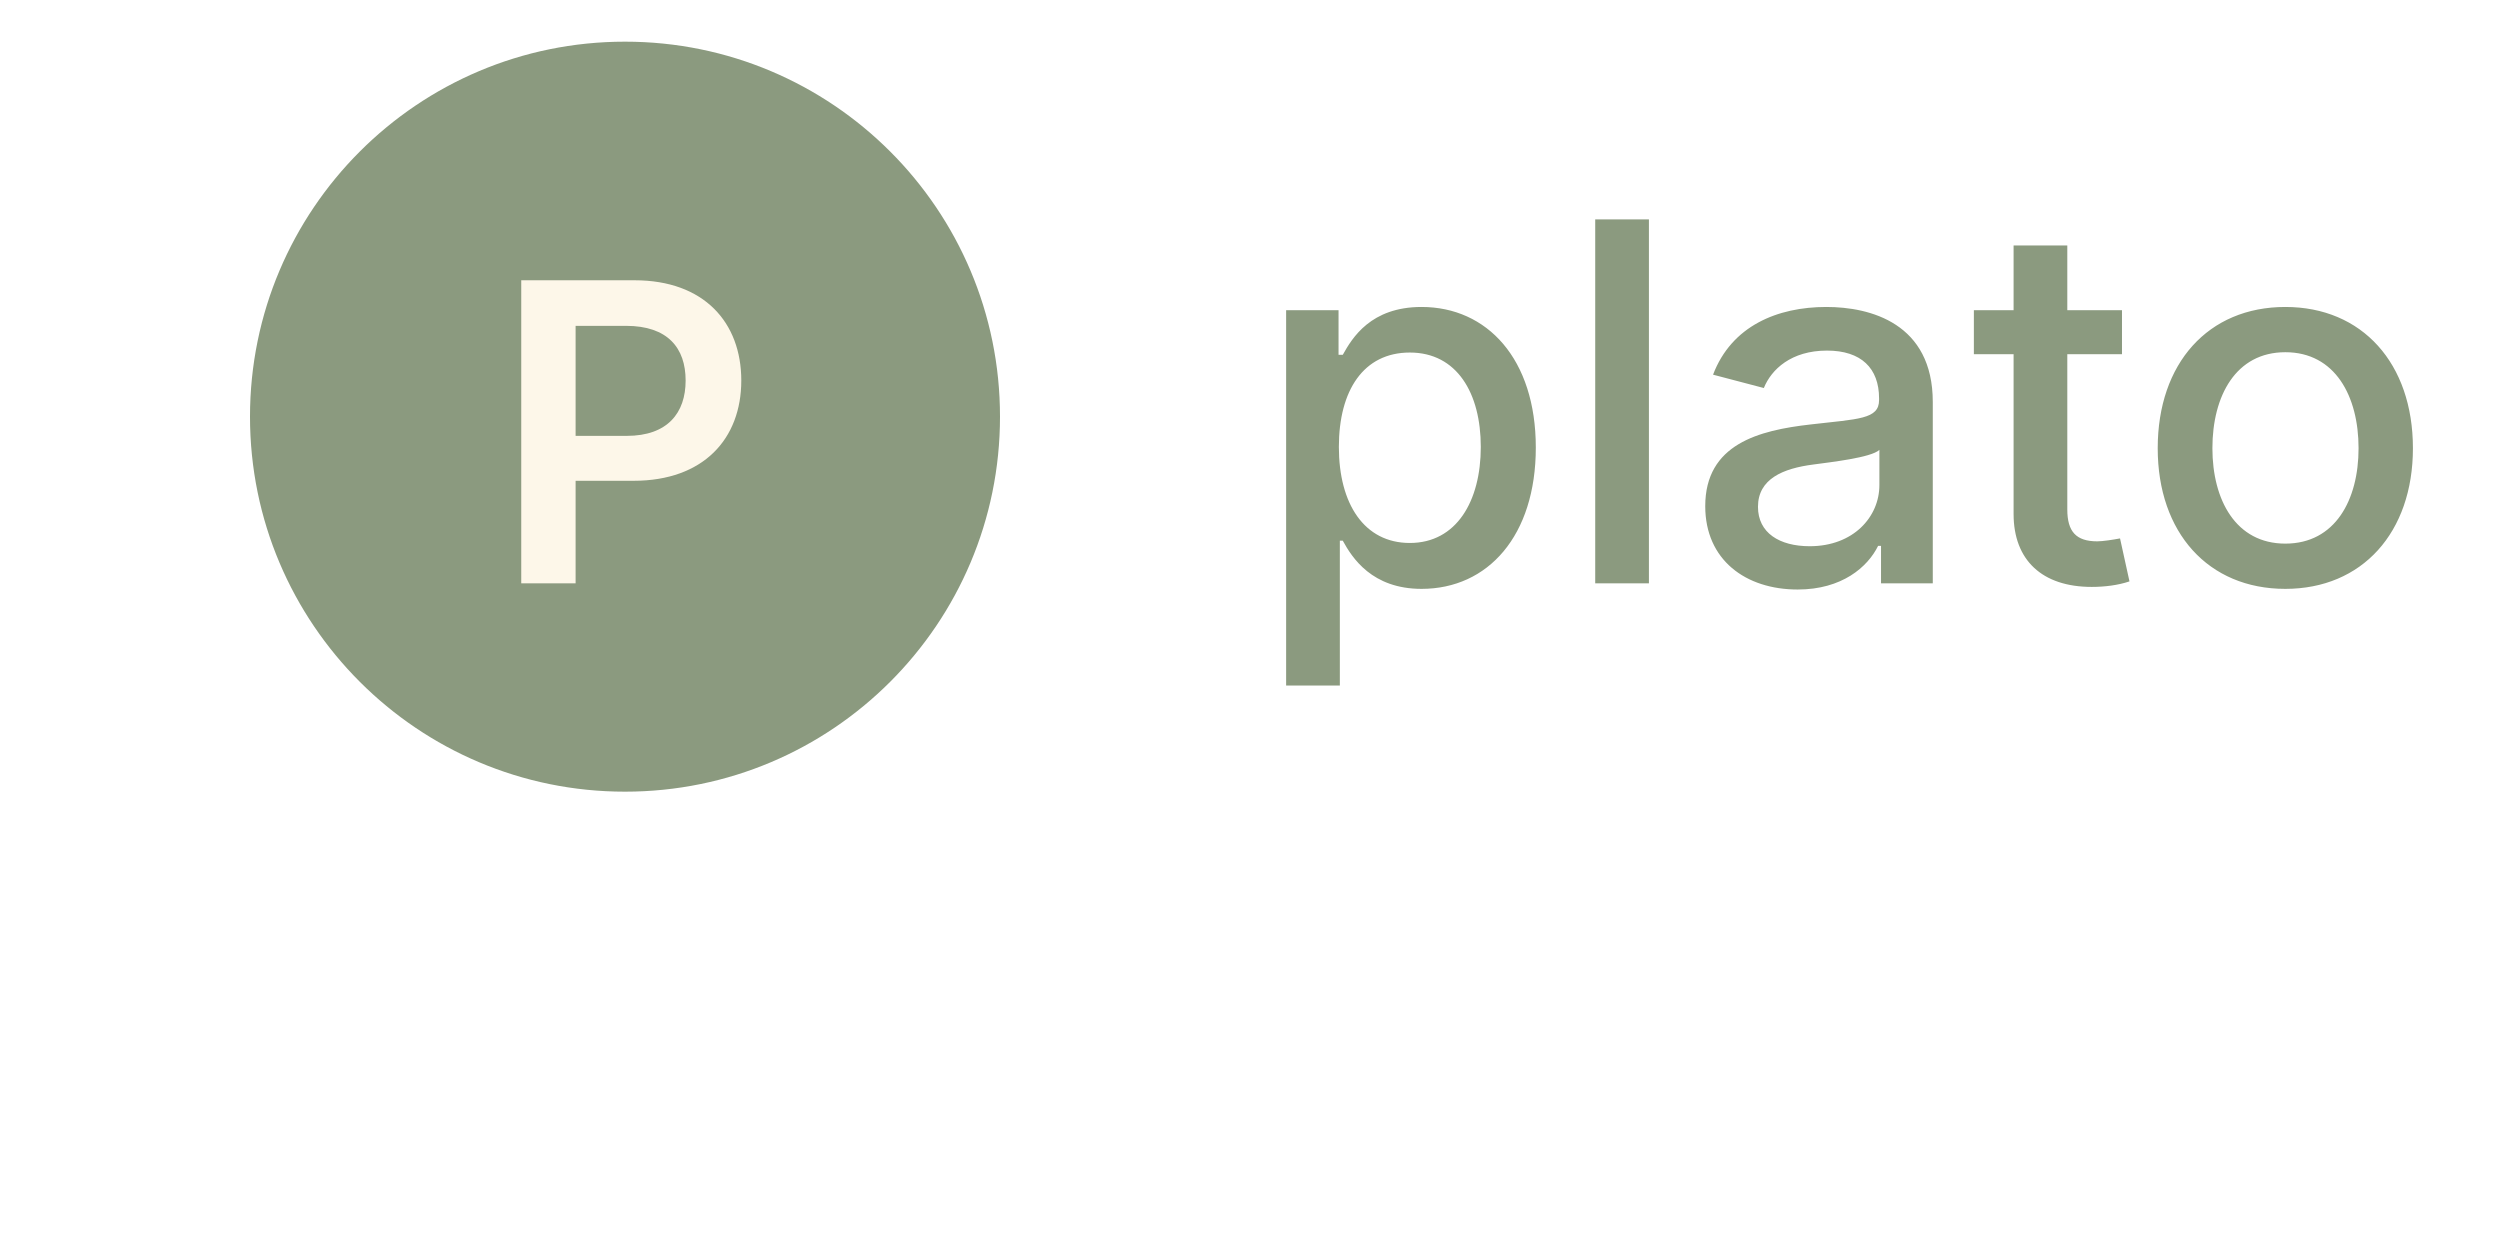
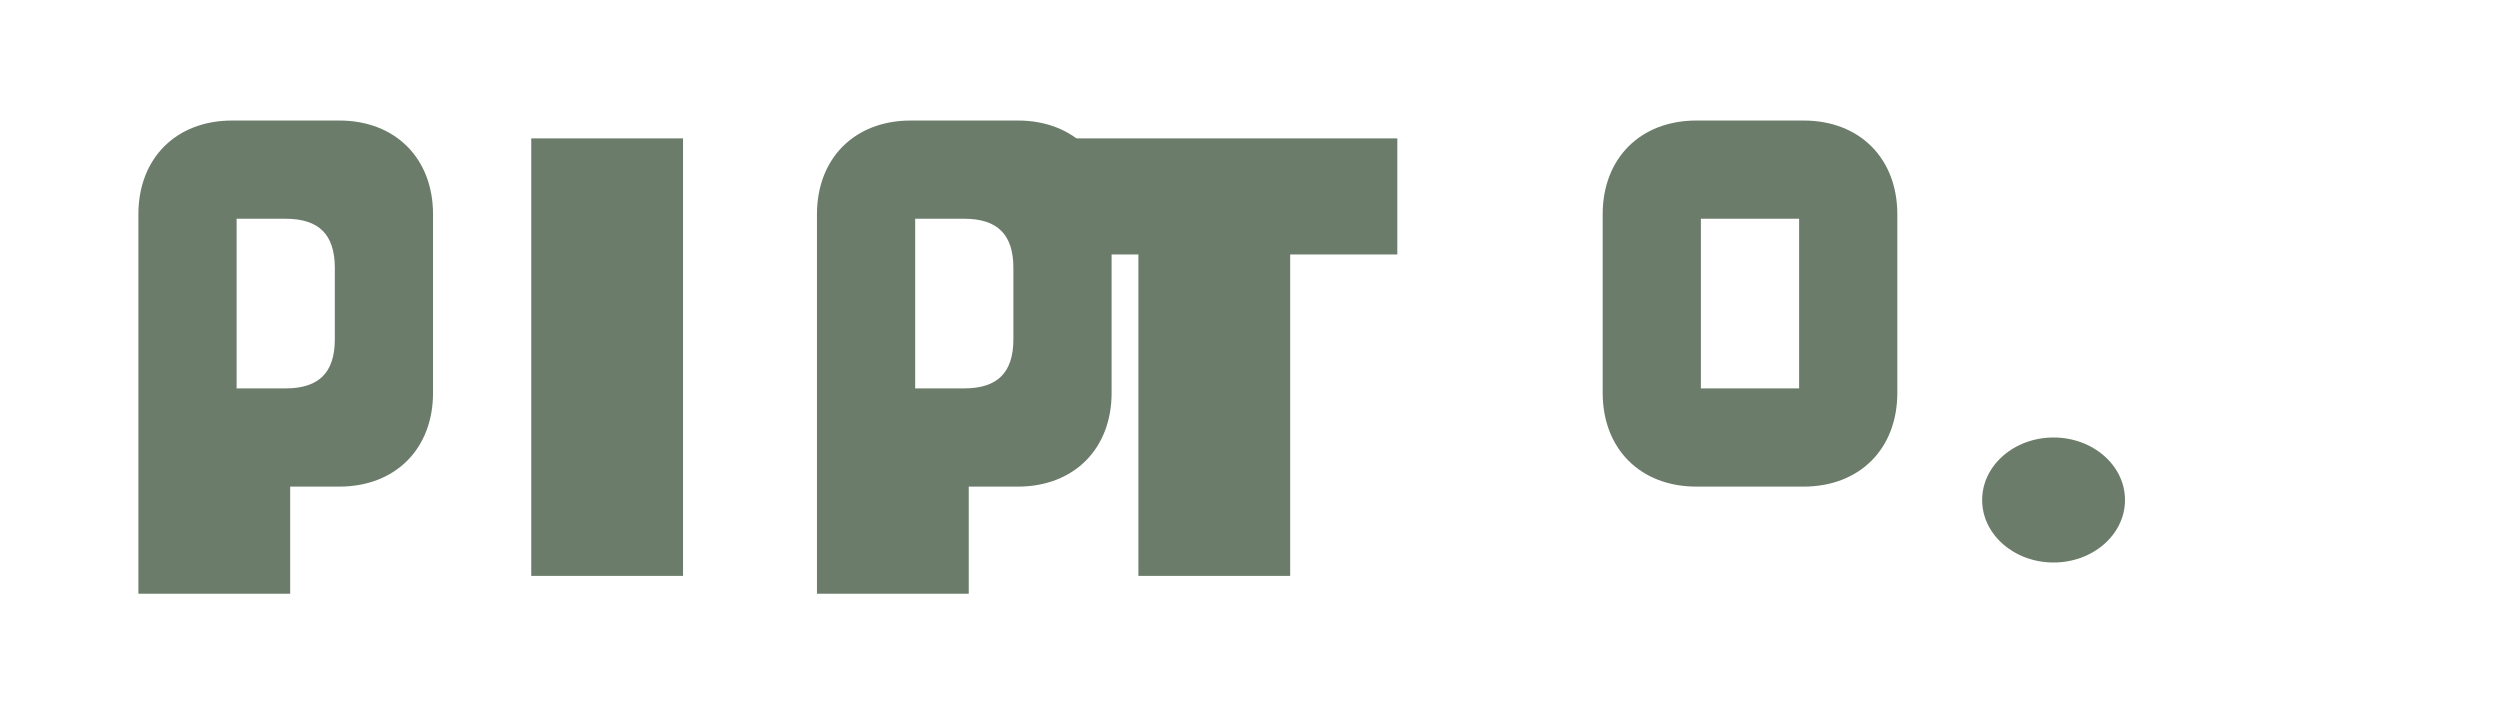
- <svg xmlns="http://www.w3.org/2000/svg" width="120" height="60" viewBox="0 0 120 60">
-   <circle cx="30" cy="20" r="18" fill="#8b9a7f" />
-   <text x="30" y="28" text-anchor="middle" fill="#fdf7e9" font-family="system-ui, -apple-system, sans-serif" font-size="20" font-weight="600">P</text>
-   <text x="60" y="28" fill="#8b9a7f" font-family="system-ui, -apple-system, sans-serif" font-size="24" font-weight="500">plato</text>
+ <svg xmlns="http://www.w3.org/2000/svg" width="140" height="40" viewBox="0 0 140 40" fill="none">
+   <path d="M8 12c0-3 2-5 5-5h6c3 0 5 2 5 5v10c0 3-2 5-5 5h-3v6h-8V12zm5 0v10h3c2 0 3-1 3-3v-4c0-2-1-3-3-3h-3z" fill="#6B7C6B" stroke="#6B7C6B" stroke-width="0.5" />
+   <path d="M30 8h8v24h-8V8z" fill="#6B7C6B" stroke="#6B7C6B" stroke-width="0.5" />
+   <path d="M46 12c0-3 2-5 5-5h6c3 0 5 2 5 5v10c0 3-2 5-5 5h-3v6h-8V12zm5 0v10h3c2 0 3-1 3-3v-4c0-2-1-3-3-3h-3z" fill="#6B7C6B" stroke="#6B7C6B" stroke-width="0.5" />
+   <path d="M68 8h10v6h-6v18h-8V14h-6V8z" fill="#6B7C6B" stroke="#6B7C6B" stroke-width="0.5" />
+   <path d="M90 12c0-3 2-5 5-5h6c3 0 5 2 5 5v10c0 3-2 5-5 5h-6c-3 0-5-2-5-5V12zm5 0v10h6V12h-6z" fill="#6B7C6B" stroke="#6B7C6B" stroke-width="0.5" />
+   <ellipse cx="115" cy="28" rx="4" ry="3.5" fill="#6B7C6B" />
</svg>
